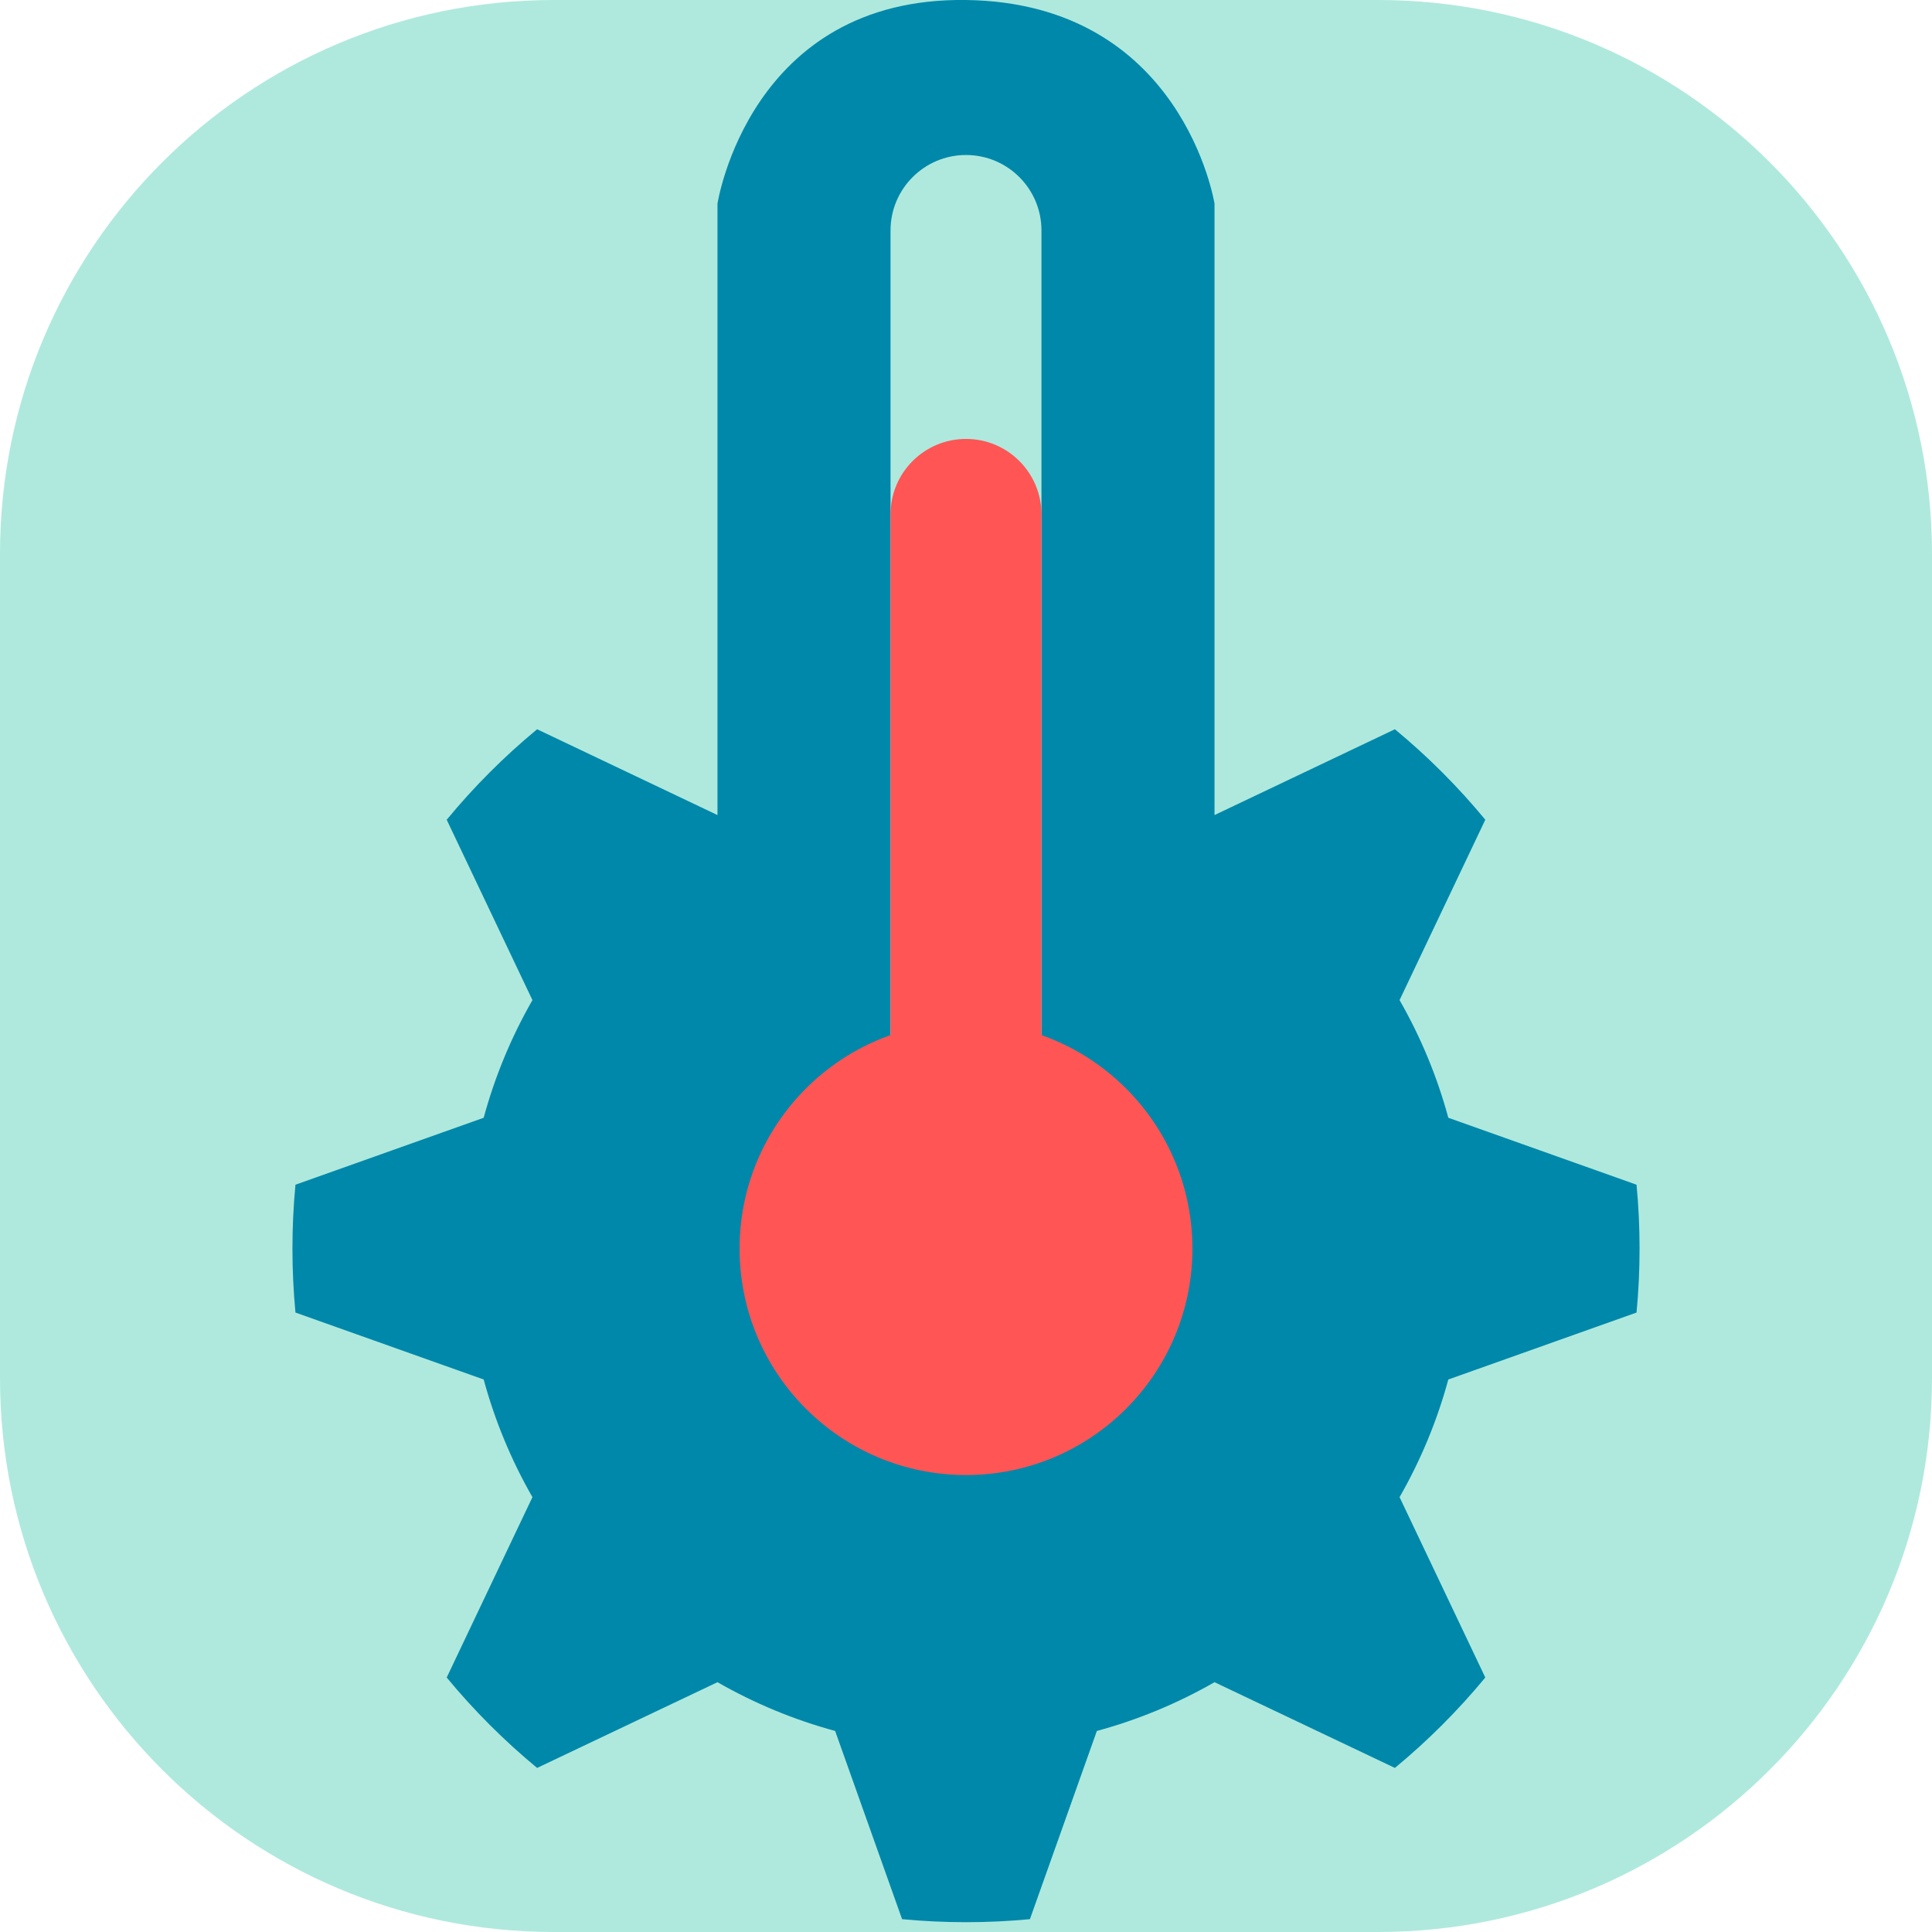
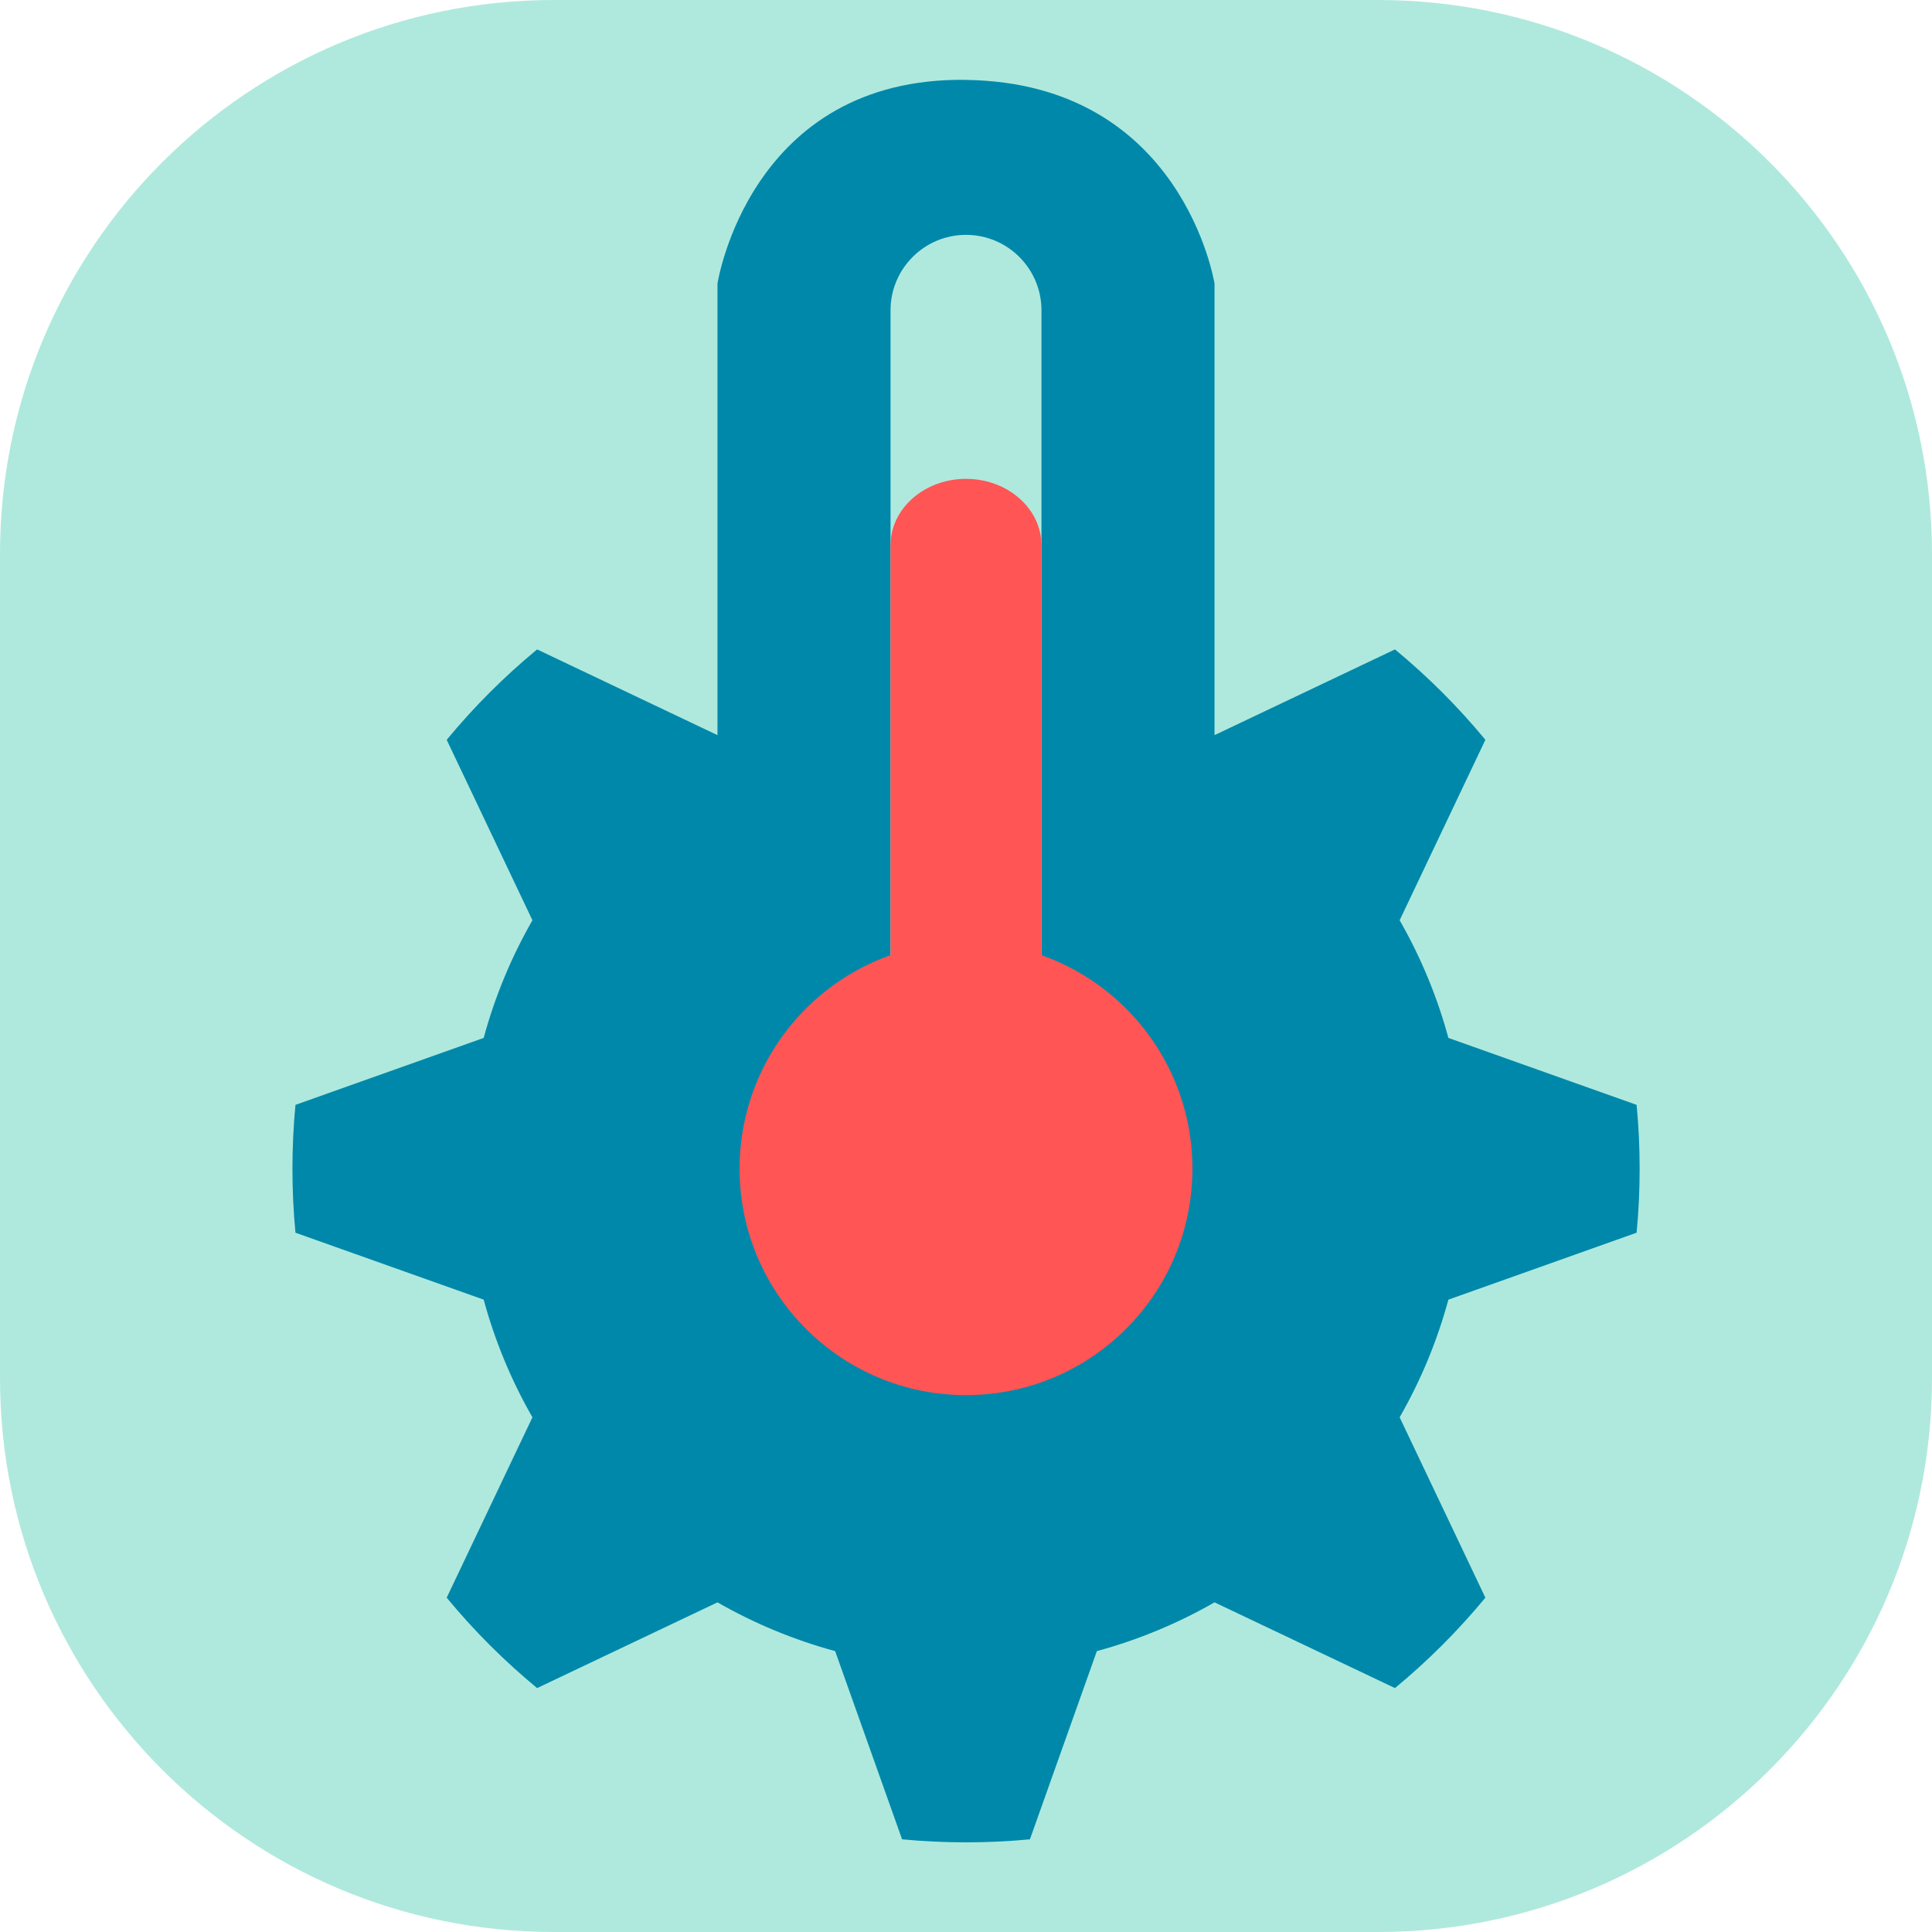
<svg xmlns="http://www.w3.org/2000/svg" viewBox="0 0 256 256">
  <rect width="256" height="256" rx="73.4" fill="#afe9dd" />
-   <path fill="#0088aa" d="M 128 0 C 99.27 -0.39 95.07 26.99 95.07 26.99 L 95.07 108 L 71.17 96.63 A 89.25 89.25 0 0 0 59.19 108.62 L 70.55 132.52 A 66.22 66.22 0 0 0 64.09 148.11 L 39.15 156.98 A 89.25 89.25 0 0 0 38.75 165.45 A 89.25 89.25 0 0 0 39.15 173.92 L 64.09 182.79 A 66.22 66.22 0 0 0 70.55 198.38 L 59.19 222.28 A 89.25 89.25 0 0 0 59.19 222.28 A 89.25 89.25 0 0 0 71.17 234.26 L 95.07 222.9 A 66.22 66.22 0 0 0 110.66 229.36 L 119.53 254.3 A 89.25 89.25 0 0 0 128 254.7 A 89.25 89.25 0 0 0 136.47 254.3 L 145.34 229.36 A 66.22 66.22 0 0 0 160.93 222.9 L 184.83 234.26 A 89.25 89.25 0 0 0 196.81 222.28 A 89.25 89.25 0 0 0 196.81 222.28 L 185.45 198.38 A 66.22 66.22 0 0 0 191.91 182.79 L 216.85 173.92 A 89.25 89.25 0 0 0 217.25 165.45 A 89.25 89.25 0 0 0 216.85 156.98 L 191.91 148.11 A 66.22 66.22 0 0 0 185.45 132.52 L 196.81 108.62 A 89.25 89.25 0 0 0 184.83 96.63 L 160.93 108 L 160.93 26.99 C 160.93 26.99 156.74 0.39 128 0 z M 128 143.65 A 21.99 21.79 0 0 1 149.99 165.45 A 21.99 21.79 0 0 1 128 187.24 A 21.99 21.79 0 0 1 106.01 165.45 A 21.99 21.79 0 0 1 128 143.65 z" />
-   <path fill="#afe9dd" d="M128 20.54a10 10 0 0 0-10 10v113.11a10 10 0 0 0 20 0V30.54a10 10 0 0 0-10-10z" />
-   <path fill="#f55" d="M128 58.16a10 10 0 0 0-10 10v113.11a10 10 0 0 0 20 0V68.16a10 10 0 0 0-10-10z" />
-   <circle cx="128" cy="165.45" r="30" fill="#f55" />
+   <path fill="#0088aa" d="M 128,10.58 C 99.27,10.19 95.07,37.58 95.07,37.58 V 97.41 L 71.17,86.05 c -4.37,3.61 -8.38,7.62 -11.98,11.98 l 11.36,23.91 c -2.81,4.9 -4.98,10.14 -6.46,15.59 l -24.94,8.87 c -0.27,2.82 -0.4,5.64 -0.4,8.47 0,2.83 0.13,5.66 0.4,8.47 l 24.94,8.87 c 1.48,5.45 3.65,10.69 6.46,15.59 l -11.36,23.9 v 0 c 3.6,4.37 7.62,8.38 11.98,11.98 L 95.07,212.32 c 4.9,2.81 10.14,4.98 15.59,6.46 l 8.87,24.94 c 2.82,0.27 5.64,0.4 8.47,0.4 2.83,0 5.66,-0.13 8.47,-0.4 l 8.87,-24.94 c 5.45,-1.48 10.69,-3.65 15.59,-6.46 l 23.91,11.36 c 4.37,-3.61 8.38,-7.62 11.98,-11.98 v 0 l -11.36,-23.9 c 2.81,-4.9 4.98,-10.14 6.46,-15.59 l 24.94,-8.87 c 0.27,-2.82 0.4,-5.64 0.4,-8.47 0,-2.83 -0.13,-5.66 -0.4,-8.47 l -24.94,-8.87 c -1.48,-5.45 -3.65,-10.69 -6.46,-15.59 l 11.36,-23.91 c -3.6,-4.37 -7.62,-8.38 -11.98,-11.98 L 160.93,97.41 V 37.58 c 0,0 -4.18,-26.6 -32.93,-26.99 z m 0,122.49 c 12.15,0 21.99,9.76 21.99,21.79 0,12.04 -9.85,21.79 -21.99,21.79 -12.15,0 -21.99,-9.76 -21.99,-21.79 0,-12.04 9.85,-21.79 21.99,-21.79 z" />
+   <path fill="#afe9dd" d="m 128,31.12 c -5.52,0 -10,4.48 -10,10 V 143.65 c 0,5.52 4.48,10 10,10 5.52,0 10,-4.48 10,-10 V 41.12 c 0,-5.52 -4.48,-10 -10,-10 z" />
+   <path fill="#ff5555" d="m 128,63.45 c -5.52,0 -10,3.94 -10,8.81 v 95.59 c 0,4.86 4.48,8.81 10,8.81 5.52,0 10,-3.94 10,-8.81 V 72.26 c 0,-4.86 -4.48,-8.81 -10,-8.81 z" />
+   <circle cx="128" cy="154.86" r="30" fill="#ff5555" />
</svg>
